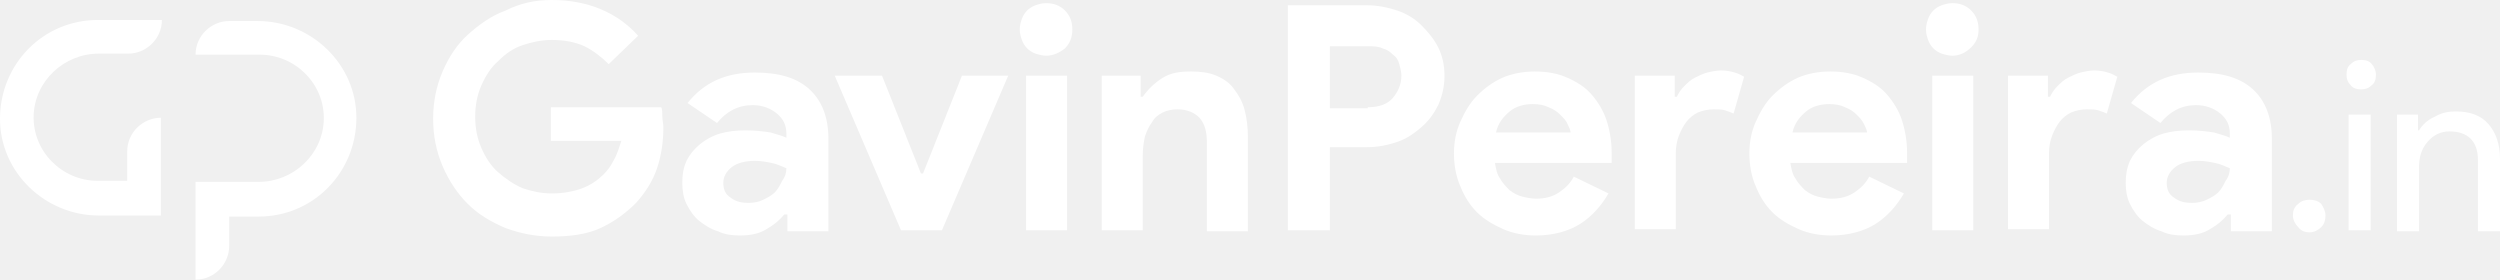
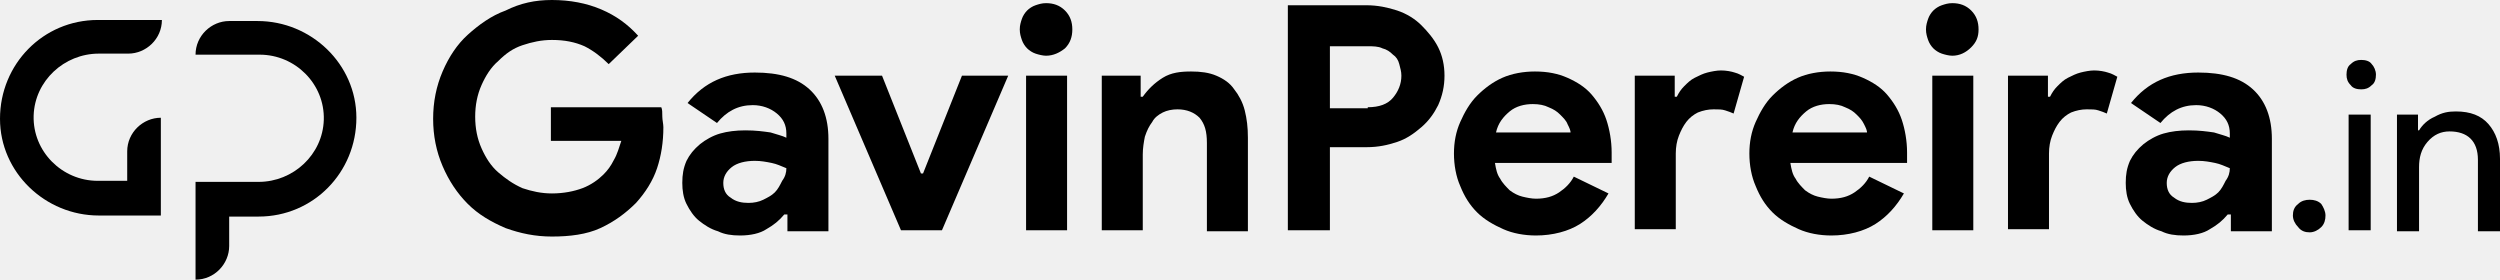
<svg xmlns="http://www.w3.org/2000/svg" version="1.1" x="0px" y="0px" width="237.8px" height="26.6px" viewBox="0 0 237.8 26.6" style="overflow:visible;enable-background:new 0 0 237.8 26.6;" xml:space="preserve">
-   <style type="text/css">
- 	.st0{fill:#FFFFFF;}
- </style>
  <defs>
</defs>
  <g>
    <g>
-       <path class="st0" d="M15.4,20.5H9.4c-5.1,0-9.4-4.1-9.4-9.2c0-5.2,4.1-9.4,9.3-9.4h6.1v0c0,1.8-1.5,3.2-3.2,3.2H9.4    c-3.3,0-6.1,2.6-6.2,5.9c-0.1,3.4,2.7,6.2,6.1,6.2h2.8v-2.8c0-1.8,1.5-3.2,3.2-3.2h0V20.5z" />
-       <path class="st0" d="M18.6,26.6L18.6,26.6l0-9.3h6c3.3,0,6.1-2.6,6.2-5.9c0.1-3.4-2.7-6.2-6.1-6.2h-6.1v0c0-1.8,1.5-3.2,3.2-3.2    l2.7,0c5.1,0,9.4,4.1,9.4,9.2c0,5.2-4.1,9.4-9.3,9.4h-2.8v2.8C21.8,25.1,20.4,26.6,18.6,26.6z" />
+       <path d="M15.4,20.5H9.4c-5.1,0-9.4-4.1-9.4-9.2c0-5.2,4.1-9.4,9.3-9.4h6.1v0c0,1.8-1.5,3.2-3.2,3.2H9.4c-3.3,0-6.1,2.6-6.2,5.9    c-0.1,3.4,2.7,6.2,6.1,6.2h2.8v-2.8c0-1.8,1.5-3.2,3.2-3.2h0V20.5z" />
+       <path d="M18.6,26.6L18.6,26.6l0-9.3h6c3.3,0,6.1-2.6,6.2-5.9c0.1-3.4-2.7-6.2-6.1-6.2h-6.1v0c0-1.8,1.5-3.2,3.2-3.2l2.7,0    c5.1,0,9.4,4.1,9.4,9.2c0,5.2-4.1,9.4-9.3,9.4h-2.8v2.8C21.8,25.1,20.4,26.6,18.6,26.6z" />
    </g>
    <g>
-       <path class="st0" d="M52.4,10.2h10.5c0.1,0.2,0.1,0.5,0.1,0.9c0,0.3,0.1,0.7,0.1,1c0,1.4-0.2,2.7-0.6,3.9c-0.4,1.2-1.1,2.3-2,3.3    c-1,1-2.1,1.8-3.4,2.4c-1.3,0.6-2.9,0.8-4.6,0.8c-1.6,0-3-0.3-4.4-0.8c-1.4-0.6-2.6-1.3-3.6-2.3s-1.8-2.2-2.4-3.6    c-0.6-1.4-0.9-2.9-0.9-4.5s0.3-3.1,0.9-4.5c0.6-1.4,1.4-2.6,2.4-3.5s2.2-1.8,3.6-2.3C49.5,0.3,50.9,0,52.5,0    c1.7,0,3.3,0.3,4.7,0.9c1.4,0.6,2.5,1.4,3.5,2.5l-2.8,2.7c-0.7-0.7-1.5-1.3-2.3-1.7c-0.9-0.4-1.9-0.6-3.1-0.6    c-1,0-1.9,0.2-2.8,0.5c-0.9,0.3-1.6,0.8-2.3,1.5c-0.7,0.6-1.2,1.4-1.6,2.3c-0.4,0.9-0.6,1.9-0.6,3s0.2,2.1,0.6,3    c0.4,0.9,0.9,1.7,1.6,2.3c0.7,0.6,1.4,1.1,2.3,1.5c0.9,0.3,1.8,0.5,2.8,0.5c1.1,0,2.1-0.2,2.9-0.5c0.8-0.3,1.5-0.8,2-1.3    c0.4-0.4,0.7-0.8,1-1.4c0.3-0.5,0.5-1.2,0.7-1.8h-6.7V10.2z" />
-       <path class="st0" d="M74.8,20.4h-0.2c-0.5,0.6-1,1-1.7,1.4c-0.6,0.4-1.5,0.6-2.5,0.6c-0.8,0-1.5-0.1-2.1-0.4    c-0.7-0.2-1.3-0.6-1.8-1c-0.5-0.4-0.9-1-1.2-1.6c-0.3-0.6-0.4-1.3-0.4-2c0-0.8,0.1-1.4,0.4-2.1c0.3-0.6,0.7-1.1,1.3-1.6    c0.5-0.4,1.2-0.8,1.9-1c0.7-0.2,1.5-0.3,2.4-0.3c1,0,1.7,0.1,2.4,0.2c0.6,0.2,1.1,0.3,1.5,0.5v-0.4c0-0.8-0.3-1.4-0.9-1.9    c-0.6-0.5-1.4-0.8-2.3-0.8c-1.4,0-2.5,0.6-3.4,1.7l-2.8-1.9c1.6-2,3.7-2.9,6.4-2.9c2.3,0,4,0.5,5.2,1.6c1.2,1.1,1.8,2.7,1.8,4.7    v8.8h-3.9V20.4z M74.8,16c-0.5-0.2-0.9-0.4-1.4-0.5c-0.5-0.1-1-0.2-1.6-0.2c-0.9,0-1.7,0.2-2.2,0.6c-0.5,0.4-0.8,0.9-0.8,1.5    s0.2,1.1,0.7,1.4c0.5,0.4,1.1,0.5,1.7,0.5c0.5,0,1-0.1,1.4-0.3c0.4-0.2,0.8-0.4,1.1-0.7c0.3-0.3,0.5-0.7,0.7-1.1    C74.7,16.8,74.8,16.4,74.8,16z" />
-       <path class="st0" d="M79.4,7.2h4.5l3.7,9.3h0.2l3.7-9.3h4.4l-6.3,14.7h-3.9L79.4,7.2z" />
-       <path class="st0" d="M99.5,5.3c-0.3,0-0.7-0.1-1-0.2c-0.3-0.1-0.6-0.3-0.8-0.5c-0.2-0.2-0.4-0.5-0.5-0.8c-0.1-0.3-0.2-0.6-0.2-1    s0.1-0.7,0.2-1c0.1-0.3,0.3-0.6,0.5-0.8c0.2-0.2,0.5-0.4,0.8-0.5c0.3-0.1,0.6-0.2,1-0.2c0.7,0,1.3,0.2,1.8,0.7    c0.5,0.5,0.7,1.1,0.7,1.8s-0.2,1.3-0.7,1.8C100.8,5,100.2,5.3,99.5,5.3z M97.6,21.9V7.2h3.9v14.7H97.6z" />
-       <path class="st0" d="M108.5,9.2h0.2c0.5-0.7,1.1-1.3,1.9-1.8s1.7-0.6,2.7-0.6c0.9,0,1.7,0.1,2.4,0.4c0.7,0.3,1.3,0.7,1.7,1.3    c0.4,0.5,0.8,1.2,1,2c0.2,0.8,0.3,1.6,0.3,2.6v8.9h-3.9v-8.4c0-1.1-0.2-1.8-0.7-2.4c-0.5-0.5-1.2-0.8-2.1-0.8    c-0.5,0-1,0.1-1.4,0.3c-0.4,0.2-0.8,0.5-1,0.9c-0.3,0.4-0.5,0.8-0.7,1.4c-0.1,0.5-0.2,1.1-0.2,1.7v7.2h-3.9V7.2h3.7V9.2z" />
-       <path class="st0" d="M122.5,21.9V0.5h7.5c1,0,2,0.2,2.9,0.5c0.9,0.3,1.7,0.8,2.3,1.4s1.2,1.3,1.6,2.1c0.4,0.8,0.6,1.7,0.6,2.7    c0,1-0.2,1.9-0.6,2.8c-0.4,0.8-0.9,1.5-1.6,2.1c-0.7,0.6-1.4,1.1-2.3,1.4c-0.9,0.3-1.8,0.5-2.9,0.5h-3.5v7.9H122.5z M130.1,10.2    c1.1,0,1.9-0.3,2.4-0.9c0.5-0.6,0.8-1.3,0.8-2.1c0-0.4-0.1-0.7-0.2-1.1c-0.1-0.4-0.3-0.7-0.6-0.9c-0.3-0.3-0.6-0.5-1-0.6    c-0.4-0.2-0.9-0.2-1.4-0.2h-3.6v5.9H130.1z" />
-       <path class="st0" d="M153,18.4c-0.7,1.2-1.6,2.2-2.7,2.9c-1.1,0.7-2.6,1.1-4.2,1.1c-1.1,0-2.2-0.2-3.1-0.6    c-0.9-0.4-1.8-0.9-2.5-1.6c-0.7-0.7-1.2-1.5-1.6-2.5c-0.4-0.9-0.6-2-0.6-3.1c0-1.1,0.2-2.1,0.6-3c0.4-0.9,0.9-1.8,1.6-2.5    c0.7-0.7,1.5-1.3,2.4-1.7c0.9-0.4,2-0.6,3.1-0.6c1.2,0,2.2,0.2,3.1,0.6c0.9,0.4,1.7,0.9,2.3,1.6c0.6,0.7,1.1,1.5,1.4,2.4    c0.3,0.9,0.5,2,0.5,3.1c0,0.1,0,0.3,0,0.4c0,0.1,0,0.2,0,0.3c0,0.1,0,0.2,0,0.3h-11.1c0.1,0.6,0.2,1.1,0.5,1.5    c0.2,0.4,0.6,0.8,0.9,1.1c0.4,0.3,0.8,0.5,1.2,0.6c0.4,0.1,0.9,0.2,1.3,0.2c0.9,0,1.6-0.2,2.2-0.6c0.6-0.4,1.1-0.9,1.4-1.5    L153,18.4z M149.4,12.7c0-0.3-0.1-0.5-0.3-0.9c-0.1-0.3-0.4-0.6-0.7-0.9c-0.3-0.3-0.6-0.5-1.1-0.7c-0.4-0.2-0.9-0.3-1.5-0.3    c-0.8,0-1.6,0.2-2.2,0.7c-0.6,0.5-1.1,1.1-1.3,2H149.4z" />
-       <path class="st0" d="M155.6,7.2h3.7v2h0.2c0.2-0.4,0.4-0.7,0.7-1c0.3-0.3,0.6-0.6,1-0.8c0.4-0.2,0.8-0.4,1.2-0.5    c0.4-0.1,0.9-0.2,1.3-0.2c0.5,0,1,0.1,1.3,0.2c0.4,0.1,0.7,0.3,0.9,0.4l-1,3.5c-0.2-0.1-0.5-0.2-0.8-0.3c-0.3-0.1-0.6-0.1-1.1-0.1    c-0.5,0-1,0.1-1.5,0.3c-0.4,0.2-0.8,0.5-1.1,0.9c-0.3,0.4-0.5,0.8-0.7,1.3c-0.2,0.5-0.3,1.1-0.3,1.7v7.2h-3.9V7.2z" />
-       <path class="st0" d="M181.1,18.4c-0.7,1.2-1.6,2.2-2.7,2.9c-1.1,0.7-2.6,1.1-4.2,1.1c-1.1,0-2.2-0.2-3.1-0.6    c-0.9-0.4-1.8-0.9-2.5-1.6c-0.7-0.7-1.2-1.5-1.6-2.5c-0.4-0.9-0.6-2-0.6-3.1c0-1.1,0.2-2.1,0.6-3c0.4-0.9,0.9-1.8,1.6-2.5    c0.7-0.7,1.5-1.3,2.4-1.7c0.9-0.4,2-0.6,3.1-0.6c1.2,0,2.2,0.2,3.1,0.6c0.9,0.4,1.7,0.9,2.3,1.6c0.6,0.7,1.1,1.5,1.4,2.4    c0.3,0.9,0.5,2,0.5,3.1c0,0.1,0,0.3,0,0.4c0,0.1,0,0.2,0,0.3c0,0.1,0,0.2,0,0.3h-11.1c0.1,0.6,0.2,1.1,0.5,1.5    c0.2,0.4,0.6,0.8,0.9,1.1c0.4,0.3,0.8,0.5,1.2,0.6c0.4,0.1,0.9,0.2,1.3,0.2c0.9,0,1.6-0.2,2.2-0.6c0.6-0.4,1.1-0.9,1.4-1.5    L181.1,18.4z M177.6,12.7c0-0.3-0.1-0.5-0.3-0.9s-0.4-0.6-0.7-0.9c-0.3-0.3-0.6-0.5-1.1-0.7c-0.4-0.2-0.9-0.3-1.5-0.3    c-0.8,0-1.6,0.2-2.2,0.7c-0.6,0.5-1.1,1.1-1.3,2H177.6z" />
-       <path class="st0" d="M185.7,5.3c-0.3,0-0.7-0.1-1-0.2c-0.3-0.1-0.6-0.3-0.8-0.5c-0.2-0.2-0.4-0.5-0.5-0.8c-0.1-0.3-0.2-0.6-0.2-1    s0.1-0.7,0.2-1c0.1-0.3,0.3-0.6,0.5-0.8c0.2-0.2,0.5-0.4,0.8-0.5c0.3-0.1,0.6-0.2,1-0.2c0.7,0,1.3,0.2,1.8,0.7    c0.5,0.5,0.7,1.1,0.7,1.8S188,4,187.5,4.5C187,5,186.4,5.3,185.7,5.3z M183.8,21.9V7.2h3.9v14.7H183.8z" />
-       <path class="st0" d="M191.1,7.2h3.7v2h0.2c0.2-0.4,0.4-0.7,0.7-1c0.3-0.3,0.6-0.6,1-0.8c0.4-0.2,0.8-0.4,1.2-0.5    c0.4-0.1,0.9-0.2,1.3-0.2c0.5,0,1,0.1,1.3,0.2c0.4,0.1,0.7,0.3,0.9,0.4l-1,3.5c-0.2-0.1-0.5-0.2-0.8-0.3c-0.3-0.1-0.6-0.1-1.1-0.1    c-0.5,0-1,0.1-1.5,0.3c-0.4,0.2-0.8,0.5-1.1,0.9c-0.3,0.4-0.5,0.8-0.7,1.3c-0.2,0.5-0.3,1.1-0.3,1.7v7.2h-3.9V7.2z" />
-       <path class="st0" d="M212.1,20.4h-0.2c-0.5,0.6-1,1-1.7,1.4c-0.6,0.4-1.5,0.6-2.5,0.6c-0.8,0-1.5-0.1-2.1-0.4    c-0.7-0.2-1.3-0.6-1.8-1c-0.5-0.4-0.9-1-1.2-1.6c-0.3-0.6-0.4-1.3-0.4-2c0-0.8,0.1-1.4,0.4-2.1c0.3-0.6,0.7-1.1,1.3-1.6    c0.5-0.4,1.2-0.8,1.9-1c0.7-0.2,1.5-0.3,2.4-0.3c1,0,1.7,0.1,2.4,0.2c0.6,0.2,1.1,0.3,1.5,0.5v-0.4c0-0.8-0.3-1.4-0.9-1.9    c-0.6-0.5-1.4-0.8-2.3-0.8c-1.4,0-2.5,0.6-3.4,1.7l-2.8-1.9c1.6-2,3.7-2.9,6.4-2.9c2.3,0,4,0.5,5.2,1.6c1.2,1.1,1.8,2.7,1.8,4.7    v8.8h-3.9V20.4z M212.1,16c-0.5-0.2-0.9-0.4-1.4-0.5c-0.5-0.1-1-0.2-1.6-0.2c-0.9,0-1.7,0.2-2.2,0.6c-0.5,0.4-0.8,0.9-0.8,1.5    s0.2,1.1,0.7,1.4c0.5,0.4,1.1,0.5,1.7,0.5c0.5,0,1-0.1,1.4-0.3c0.4-0.2,0.8-0.4,1.1-0.7c0.3-0.3,0.5-0.7,0.7-1.1    C212,16.8,212.1,16.4,212.1,16z" />
-       <path class="st0" d="M221.2,20.5c0,0.4-0.1,0.8-0.4,1.1c-0.3,0.3-0.7,0.5-1.1,0.5c-0.4,0-0.8-0.1-1.1-0.5    c-0.3-0.3-0.5-0.7-0.5-1.1c0-0.4,0.1-0.8,0.5-1.1c0.3-0.3,0.7-0.4,1.1-0.4c0.4,0,0.8,0.1,1.1,0.4C221,19.7,221.2,20.1,221.2,20.5z    " />
-       <path class="st0" d="M226,7.1c0,0.4-0.1,0.8-0.4,1c-0.3,0.3-0.6,0.4-1,0.4c-0.4,0-0.8-0.1-1-0.4c-0.3-0.3-0.4-0.6-0.4-1    s0.1-0.8,0.4-1c0.3-0.3,0.6-0.4,1-0.4c0.4,0,0.8,0.1,1,0.4C225.8,6.3,226,6.7,226,7.1z M225.5,10.9v11h-2.1v-11H225.5z" />
-       <path class="st0" d="M228,10.9h2v1.5h0.1c0.3-0.5,0.8-1,1.5-1.3c0.7-0.4,1.3-0.5,2-0.5c1.4,0,2.4,0.4,3.1,1.2    c0.7,0.8,1.1,1.9,1.1,3.3v6.9h-2.1v-6.8c0-1.8-1-2.7-2.7-2.7c-0.8,0-1.5,0.3-2.1,1c-0.6,0.7-0.8,1.5-0.8,2.4v6.1H228V10.9z" />
+       <path d="M52.4,10.2h10.5c0.1,0.2,0.1,0.5,0.1,0.9c0,0.3,0.1,0.7,0.1,1c0,1.4-0.2,2.7-0.6,3.9c-0.4,1.2-1.1,2.3-2,3.3    c-1,1-2.1,1.8-3.4,2.4c-1.3,0.6-2.9,0.8-4.6,0.8c-1.6,0-3-0.3-4.4-0.8c-1.4-0.6-2.6-1.3-3.6-2.3s-1.8-2.2-2.4-3.6    c-0.6-1.4-0.9-2.9-0.9-4.5s0.3-3.1,0.9-4.5c0.6-1.4,1.4-2.6,2.4-3.5s2.2-1.8,3.6-2.3C49.5,0.3,50.9,0,52.5,0    c1.7,0,3.3,0.3,4.7,0.9c1.4,0.6,2.5,1.4,3.5,2.5l-2.8,2.7c-0.7-0.7-1.5-1.3-2.3-1.7c-0.9-0.4-1.9-0.6-3.1-0.6    c-1,0-1.9,0.2-2.8,0.5c-0.9,0.3-1.6,0.8-2.3,1.5c-0.7,0.6-1.2,1.4-1.6,2.3c-0.4,0.9-0.6,1.9-0.6,3s0.2,2.1,0.6,3    c0.4,0.9,0.9,1.7,1.6,2.3c0.7,0.6,1.4,1.1,2.3,1.5c0.9,0.3,1.8,0.5,2.8,0.5c1.1,0,2.1-0.2,2.9-0.5c0.8-0.3,1.5-0.8,2-1.3    c0.4-0.4,0.7-0.8,1-1.4c0.3-0.5,0.5-1.2,0.7-1.8h-6.7V10.2z" />
+       <path d="M74.8,20.4h-0.2c-0.5,0.6-1,1-1.7,1.4c-0.6,0.4-1.5,0.6-2.5,0.6c-0.8,0-1.5-0.1-2.1-0.4c-0.7-0.2-1.3-0.6-1.8-1    c-0.5-0.4-0.9-1-1.2-1.6c-0.3-0.6-0.4-1.3-0.4-2c0-0.8,0.1-1.4,0.4-2.1c0.3-0.6,0.7-1.1,1.3-1.6c0.5-0.4,1.2-0.8,1.9-1    c0.7-0.2,1.5-0.3,2.4-0.3c1,0,1.7,0.1,2.4,0.2c0.6,0.2,1.1,0.3,1.5,0.5v-0.4c0-0.8-0.3-1.4-0.9-1.9c-0.6-0.5-1.4-0.8-2.3-0.8    c-1.4,0-2.5,0.6-3.4,1.7l-2.8-1.9c1.6-2,3.7-2.9,6.4-2.9c2.3,0,4,0.5,5.2,1.6c1.2,1.1,1.8,2.7,1.8,4.7v8.8h-3.9V20.4z M74.8,16    c-0.5-0.2-0.9-0.4-1.4-0.5c-0.5-0.1-1-0.2-1.6-0.2c-0.9,0-1.7,0.2-2.2,0.6c-0.5,0.4-0.8,0.9-0.8,1.5s0.2,1.1,0.7,1.4    c0.5,0.4,1.1,0.5,1.7,0.5c0.5,0,1-0.1,1.4-0.3c0.4-0.2,0.8-0.4,1.1-0.7c0.3-0.3,0.5-0.7,0.7-1.1C74.7,16.8,74.8,16.4,74.8,16z" />
+       <path d="M79.4,7.2h4.5l3.7,9.3h0.2l3.7-9.3h4.4l-6.3,14.7h-3.9L79.4,7.2z" />
+       <path d="M99.5,5.3c-0.3,0-0.7-0.1-1-0.2c-0.3-0.1-0.6-0.3-0.8-0.5c-0.2-0.2-0.4-0.5-0.5-0.8c-0.1-0.3-0.2-0.6-0.2-1s0.1-0.7,0.2-1    c0.1-0.3,0.3-0.6,0.5-0.8c0.2-0.2,0.5-0.4,0.8-0.5c0.3-0.1,0.6-0.2,1-0.2c0.7,0,1.3,0.2,1.8,0.7c0.5,0.5,0.7,1.1,0.7,1.8    s-0.2,1.3-0.7,1.8C100.8,5,100.2,5.3,99.5,5.3z M97.6,21.9V7.2h3.9v14.7H97.6z" />
+       <path d="M108.5,9.2h0.2c0.5-0.7,1.1-1.3,1.9-1.8s1.7-0.6,2.7-0.6c0.9,0,1.7,0.1,2.4,0.4c0.7,0.3,1.3,0.7,1.7,1.3    c0.4,0.5,0.8,1.2,1,2c0.2,0.8,0.3,1.6,0.3,2.6v8.9h-3.9v-8.4c0-1.1-0.2-1.8-0.7-2.4c-0.5-0.5-1.2-0.8-2.1-0.8    c-0.5,0-1,0.1-1.4,0.3c-0.4,0.2-0.8,0.5-1,0.9c-0.3,0.4-0.5,0.8-0.7,1.4c-0.1,0.5-0.2,1.1-0.2,1.7v7.2h-3.9V7.2h3.7V9.2z" />
+       <path d="M122.5,21.9V0.5h7.5c1,0,2,0.2,2.9,0.5c0.9,0.3,1.7,0.8,2.3,1.4s1.2,1.3,1.6,2.1c0.4,0.8,0.6,1.7,0.6,2.7    c0,1-0.2,1.9-0.6,2.8c-0.4,0.8-0.9,1.5-1.6,2.1c-0.7,0.6-1.4,1.1-2.3,1.4c-0.9,0.3-1.8,0.5-2.9,0.5h-3.5v7.9H122.5z M130.1,10.2    c1.1,0,1.9-0.3,2.4-0.9c0.5-0.6,0.8-1.3,0.8-2.1c0-0.4-0.1-0.7-0.2-1.1c-0.1-0.4-0.3-0.7-0.6-0.9c-0.3-0.3-0.6-0.5-1-0.6    c-0.4-0.2-0.9-0.2-1.4-0.2h-3.6v5.9H130.1z" />
+       <path d="M153,18.4c-0.7,1.2-1.6,2.2-2.7,2.9c-1.1,0.7-2.6,1.1-4.2,1.1c-1.1,0-2.2-0.2-3.1-0.6c-0.9-0.4-1.8-0.9-2.5-1.6    c-0.7-0.7-1.2-1.5-1.6-2.5c-0.4-0.9-0.6-2-0.6-3.1c0-1.1,0.2-2.1,0.6-3c0.4-0.9,0.9-1.8,1.6-2.5c0.7-0.7,1.5-1.3,2.4-1.7    c0.9-0.4,2-0.6,3.1-0.6c1.2,0,2.2,0.2,3.1,0.6c0.9,0.4,1.7,0.9,2.3,1.6c0.6,0.7,1.1,1.5,1.4,2.4c0.3,0.9,0.5,2,0.5,3.1    c0,0.1,0,0.3,0,0.4c0,0.1,0,0.2,0,0.3c0,0.1,0,0.2,0,0.3h-11.1c0.1,0.6,0.2,1.1,0.5,1.5c0.2,0.4,0.6,0.8,0.9,1.1    c0.4,0.3,0.8,0.5,1.2,0.6c0.4,0.1,0.9,0.2,1.3,0.2c0.9,0,1.6-0.2,2.2-0.6c0.6-0.4,1.1-0.9,1.4-1.5L153,18.4z M149.4,12.7    c0-0.3-0.1-0.5-0.3-0.9c-0.1-0.3-0.4-0.6-0.7-0.9c-0.3-0.3-0.6-0.5-1.1-0.7c-0.4-0.2-0.9-0.3-1.5-0.3c-0.8,0-1.6,0.2-2.2,0.7    c-0.6,0.5-1.1,1.1-1.3,2H149.4z" />
+       <path d="M155.6,7.2h3.7v2h0.2c0.2-0.4,0.4-0.7,0.7-1c0.3-0.3,0.6-0.6,1-0.8c0.4-0.2,0.8-0.4,1.2-0.5c0.4-0.1,0.9-0.2,1.3-0.2    c0.5,0,1,0.1,1.3,0.2c0.4,0.1,0.7,0.3,0.9,0.4l-1,3.5c-0.2-0.1-0.5-0.2-0.8-0.3c-0.3-0.1-0.6-0.1-1.1-0.1c-0.5,0-1,0.1-1.5,0.3    c-0.4,0.2-0.8,0.5-1.1,0.9c-0.3,0.4-0.5,0.8-0.7,1.3c-0.2,0.5-0.3,1.1-0.3,1.7v7.2h-3.9V7.2z" />
+       <path d="M181.1,18.4c-0.7,1.2-1.6,2.2-2.7,2.9c-1.1,0.7-2.6,1.1-4.2,1.1c-1.1,0-2.2-0.2-3.1-0.6c-0.9-0.4-1.8-0.9-2.5-1.6    c-0.7-0.7-1.2-1.5-1.6-2.5c-0.4-0.9-0.6-2-0.6-3.1c0-1.1,0.2-2.1,0.6-3c0.4-0.9,0.9-1.8,1.6-2.5c0.7-0.7,1.5-1.3,2.4-1.7    c0.9-0.4,2-0.6,3.1-0.6c1.2,0,2.2,0.2,3.1,0.6c0.9,0.4,1.7,0.9,2.3,1.6c0.6,0.7,1.1,1.5,1.4,2.4c0.3,0.9,0.5,2,0.5,3.1    c0,0.1,0,0.3,0,0.4c0,0.1,0,0.2,0,0.3c0,0.1,0,0.2,0,0.3h-11.1c0.1,0.6,0.2,1.1,0.5,1.5c0.2,0.4,0.6,0.8,0.9,1.1    c0.4,0.3,0.8,0.5,1.2,0.6c0.4,0.1,0.9,0.2,1.3,0.2c0.9,0,1.6-0.2,2.2-0.6c0.6-0.4,1.1-0.9,1.4-1.5L181.1,18.4z M177.6,12.7    c0-0.3-0.1-0.5-0.3-0.9s-0.4-0.6-0.7-0.9c-0.3-0.3-0.6-0.5-1.1-0.7c-0.4-0.2-0.9-0.3-1.5-0.3c-0.8,0-1.6,0.2-2.2,0.7    c-0.6,0.5-1.1,1.1-1.3,2H177.6z" />
+       <path d="M185.7,5.3c-0.3,0-0.7-0.1-1-0.2c-0.3-0.1-0.6-0.3-0.8-0.5c-0.2-0.2-0.4-0.5-0.5-0.8c-0.1-0.3-0.2-0.6-0.2-1    s0.1-0.7,0.2-1c0.1-0.3,0.3-0.6,0.5-0.8c0.2-0.2,0.5-0.4,0.8-0.5c0.3-0.1,0.6-0.2,1-0.2c0.7,0,1.3,0.2,1.8,0.7    c0.5,0.5,0.7,1.1,0.7,1.8S188,4,187.5,4.5C187,5,186.4,5.3,185.7,5.3z M183.8,21.9V7.2h3.9v14.7H183.8z" />
+       <path d="M191.1,7.2h3.7v2h0.2c0.2-0.4,0.4-0.7,0.7-1c0.3-0.3,0.6-0.6,1-0.8c0.4-0.2,0.8-0.4,1.2-0.5c0.4-0.1,0.9-0.2,1.3-0.2    c0.5,0,1,0.1,1.3,0.2c0.4,0.1,0.7,0.3,0.9,0.4l-1,3.5c-0.2-0.1-0.5-0.2-0.8-0.3c-0.3-0.1-0.6-0.1-1.1-0.1c-0.5,0-1,0.1-1.5,0.3    c-0.4,0.2-0.8,0.5-1.1,0.9c-0.3,0.4-0.5,0.8-0.7,1.3c-0.2,0.5-0.3,1.1-0.3,1.7v7.2h-3.9V7.2z" />
+       <path d="M212.1,20.4h-0.2c-0.5,0.6-1,1-1.7,1.4c-0.6,0.4-1.5,0.6-2.5,0.6c-0.8,0-1.5-0.1-2.1-0.4c-0.7-0.2-1.3-0.6-1.8-1    c-0.5-0.4-0.9-1-1.2-1.6c-0.3-0.6-0.4-1.3-0.4-2c0-0.8,0.1-1.4,0.4-2.1c0.3-0.6,0.7-1.1,1.3-1.6c0.5-0.4,1.2-0.8,1.9-1    c0.7-0.2,1.5-0.3,2.4-0.3c1,0,1.7,0.1,2.4,0.2c0.6,0.2,1.1,0.3,1.5,0.5v-0.4c0-0.8-0.3-1.4-0.9-1.9c-0.6-0.5-1.4-0.8-2.3-0.8    c-1.4,0-2.5,0.6-3.4,1.7l-2.8-1.9c1.6-2,3.7-2.9,6.4-2.9c2.3,0,4,0.5,5.2,1.6c1.2,1.1,1.8,2.7,1.8,4.7v8.8h-3.9V20.4z M212.1,16    c-0.5-0.2-0.9-0.4-1.4-0.5c-0.5-0.1-1-0.2-1.6-0.2c-0.9,0-1.7,0.2-2.2,0.6c-0.5,0.4-0.8,0.9-0.8,1.5s0.2,1.1,0.7,1.4    c0.5,0.4,1.1,0.5,1.7,0.5c0.5,0,1-0.1,1.4-0.3c0.4-0.2,0.8-0.4,1.1-0.7c0.3-0.3,0.5-0.7,0.7-1.1C212,16.8,212.1,16.4,212.1,16z" />
+       <path d="M221.2,20.5c0,0.4-0.1,0.8-0.4,1.1c-0.3,0.3-0.7,0.5-1.1,0.5c-0.4,0-0.8-0.1-1.1-0.5c-0.3-0.3-0.5-0.7-0.5-1.1    c0-0.4,0.1-0.8,0.5-1.1c0.3-0.3,0.7-0.4,1.1-0.4c0.4,0,0.8,0.1,1.1,0.4C221,19.7,221.2,20.1,221.2,20.5z" />
+       <path d="M226,7.1c0,0.4-0.1,0.8-0.4,1c-0.3,0.3-0.6,0.4-1,0.4c-0.4,0-0.8-0.1-1-0.4c-0.3-0.3-0.4-0.6-0.4-1s0.1-0.8,0.4-1    c0.3-0.3,0.6-0.4,1-0.4c0.4,0,0.8,0.1,1,0.4C225.8,6.3,226,6.7,226,7.1z M225.5,10.9v11h-2.1v-11H225.5z" />
+       <path d="M228,10.9h2v1.5h0.1c0.3-0.5,0.8-1,1.5-1.3c0.7-0.4,1.3-0.5,2-0.5c1.4,0,2.4,0.4,3.1,1.2c0.7,0.8,1.1,1.9,1.1,3.3v6.9    h-2.1v-6.8c0-1.8-1-2.7-2.7-2.7c-0.8,0-1.5,0.3-2.1,1c-0.6,0.7-0.8,1.5-0.8,2.4v6.1H228V10.9z" />
    </g>
  </g>
</svg>
